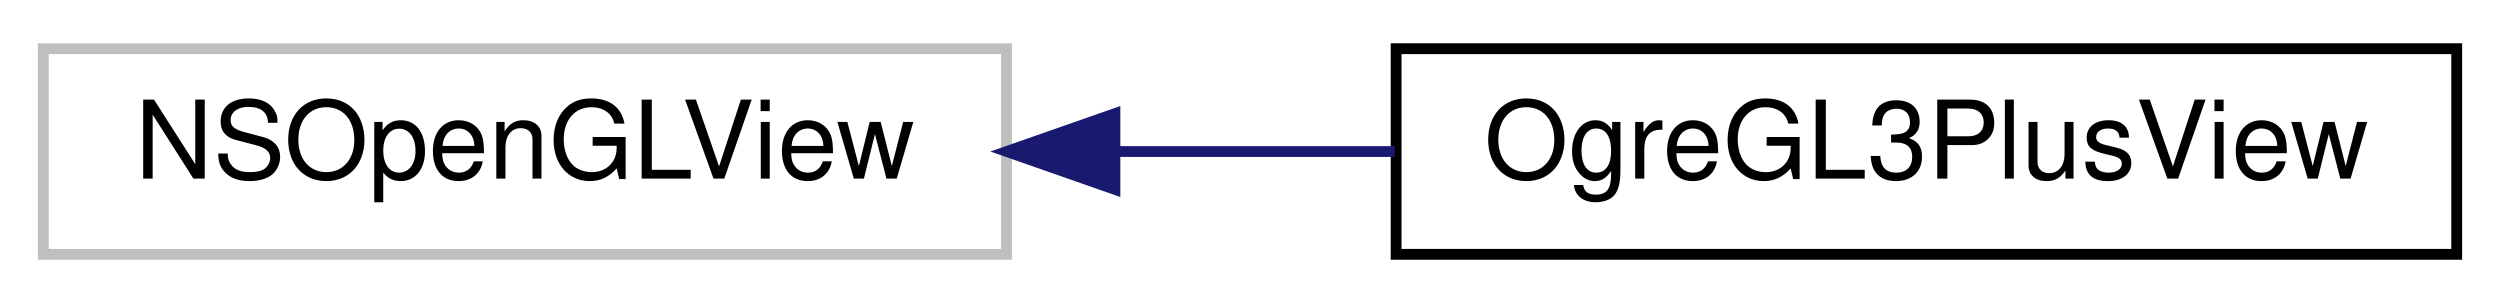
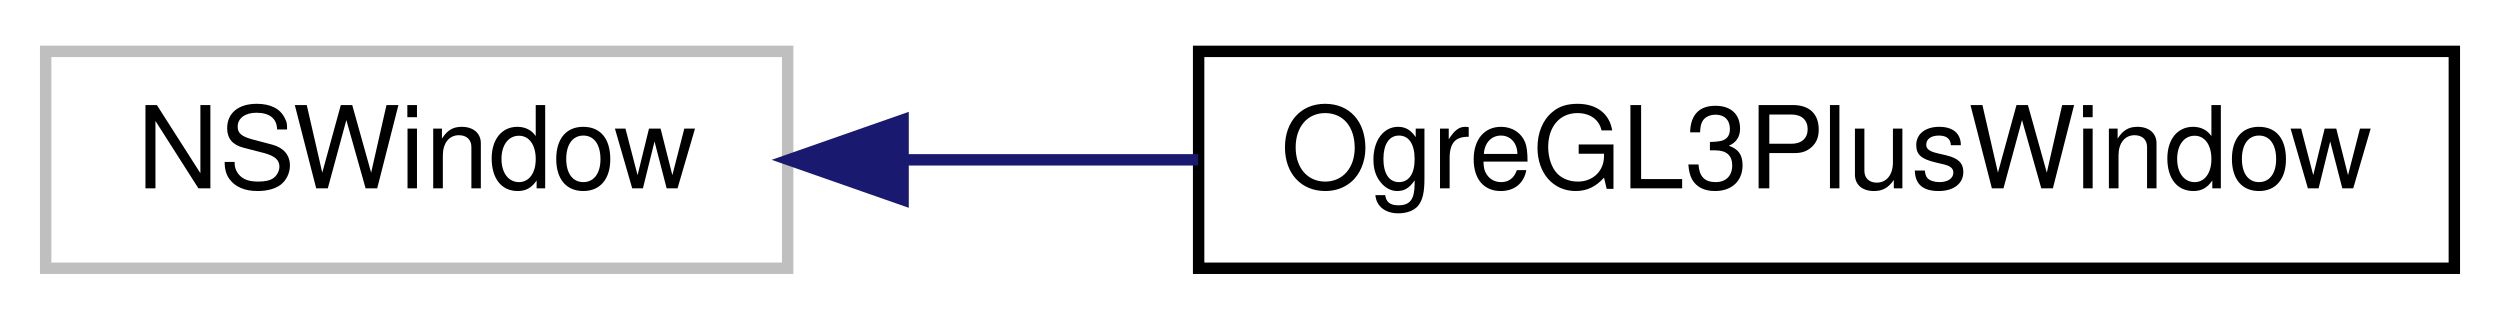
- <svg xmlns="http://www.w3.org/2000/svg" xmlns:xlink="http://www.w3.org/1999/xlink" width="231pt" height="28pt" viewBox="0.00 0.00 231.00 28.00">
+ <svg xmlns="http://www.w3.org/2000/svg" xmlns:xlink="http://www.w3.org/1999/xlink" width="219pt" height="28pt" viewBox="0.00 0.00 219.00 28.00">
  <g id="graph0" class="graph" transform="scale(1 1) rotate(0) translate(4 24)">
    <g id="node1" class="node">
      <g id="a_node1">
        <a xlink:title=" ">
-           <polygon fill="none" stroke="#bfbfbf" points="0,-0.5 0,-19.5 89,-19.5 89,-0.5 0,-0.5" />
-           <text text-anchor="middle" x="44.5" y="-7.5" font-family="Helvetica,sans-Serif" font-size="10.00">NSOpenGLView</text>
+           <polygon fill="none" stroke="#bfbfbf" points="0,-0.5 0,-19.5 65,-19.5 65,-0.5 0,-0.5" />
+           <text text-anchor="middle" x="32.5" y="-7.5" font-family="Helvetica,sans-Serif" font-size="10.00">NSWindow</text>
        </a>
      </g>
    </g>
    <g id="node2" class="node">
      <g id="a_node2">
-         <a xlink:href="interface_ogre_g_l3_plus_view.html" target="_top" xlink:title=" ">
-           <polygon fill="none" stroke="black" points="125,-0.5 125,-19.5 223,-19.5 223,-0.5 125,-0.5" />
-           <text text-anchor="middle" x="174" y="-7.5" font-family="Helvetica,sans-Serif" font-size="10.00">OgreGL3PlusView</text>
+         <a xlink:href="interface_ogre_g_l3_plus_window.html" target="_top" xlink:title=" ">
+           <polygon fill="none" stroke="black" points="101,-0.5 101,-19.5 211,-19.5 211,-0.5 101,-0.5" />
+           <text text-anchor="middle" x="156" y="-7.5" font-family="Helvetica,sans-Serif" font-size="10.00">OgreGL3PlusWindow</text>
        </a>
      </g>
    </g>
    <g id="edge1" class="edge">
-       <path fill="none" stroke="midnightblue" d="M99.24,-10C107.74,-10 116.5,-10 124.87,-10" />
-       <polygon fill="midnightblue" stroke="midnightblue" points="99.02,-6.5 89.02,-10 99.02,-13.5 99.02,-6.5" />
+       <path fill="none" stroke="midnightblue" d="M75.26,-10C83.54,-10 92.34,-10 100.96,-10" />
+       <polygon fill="midnightblue" stroke="midnightblue" points="75.11,-6.5 65.11,-10 75.11,-13.5 75.11,-6.5" />
    </g>
  </g>
</svg>
